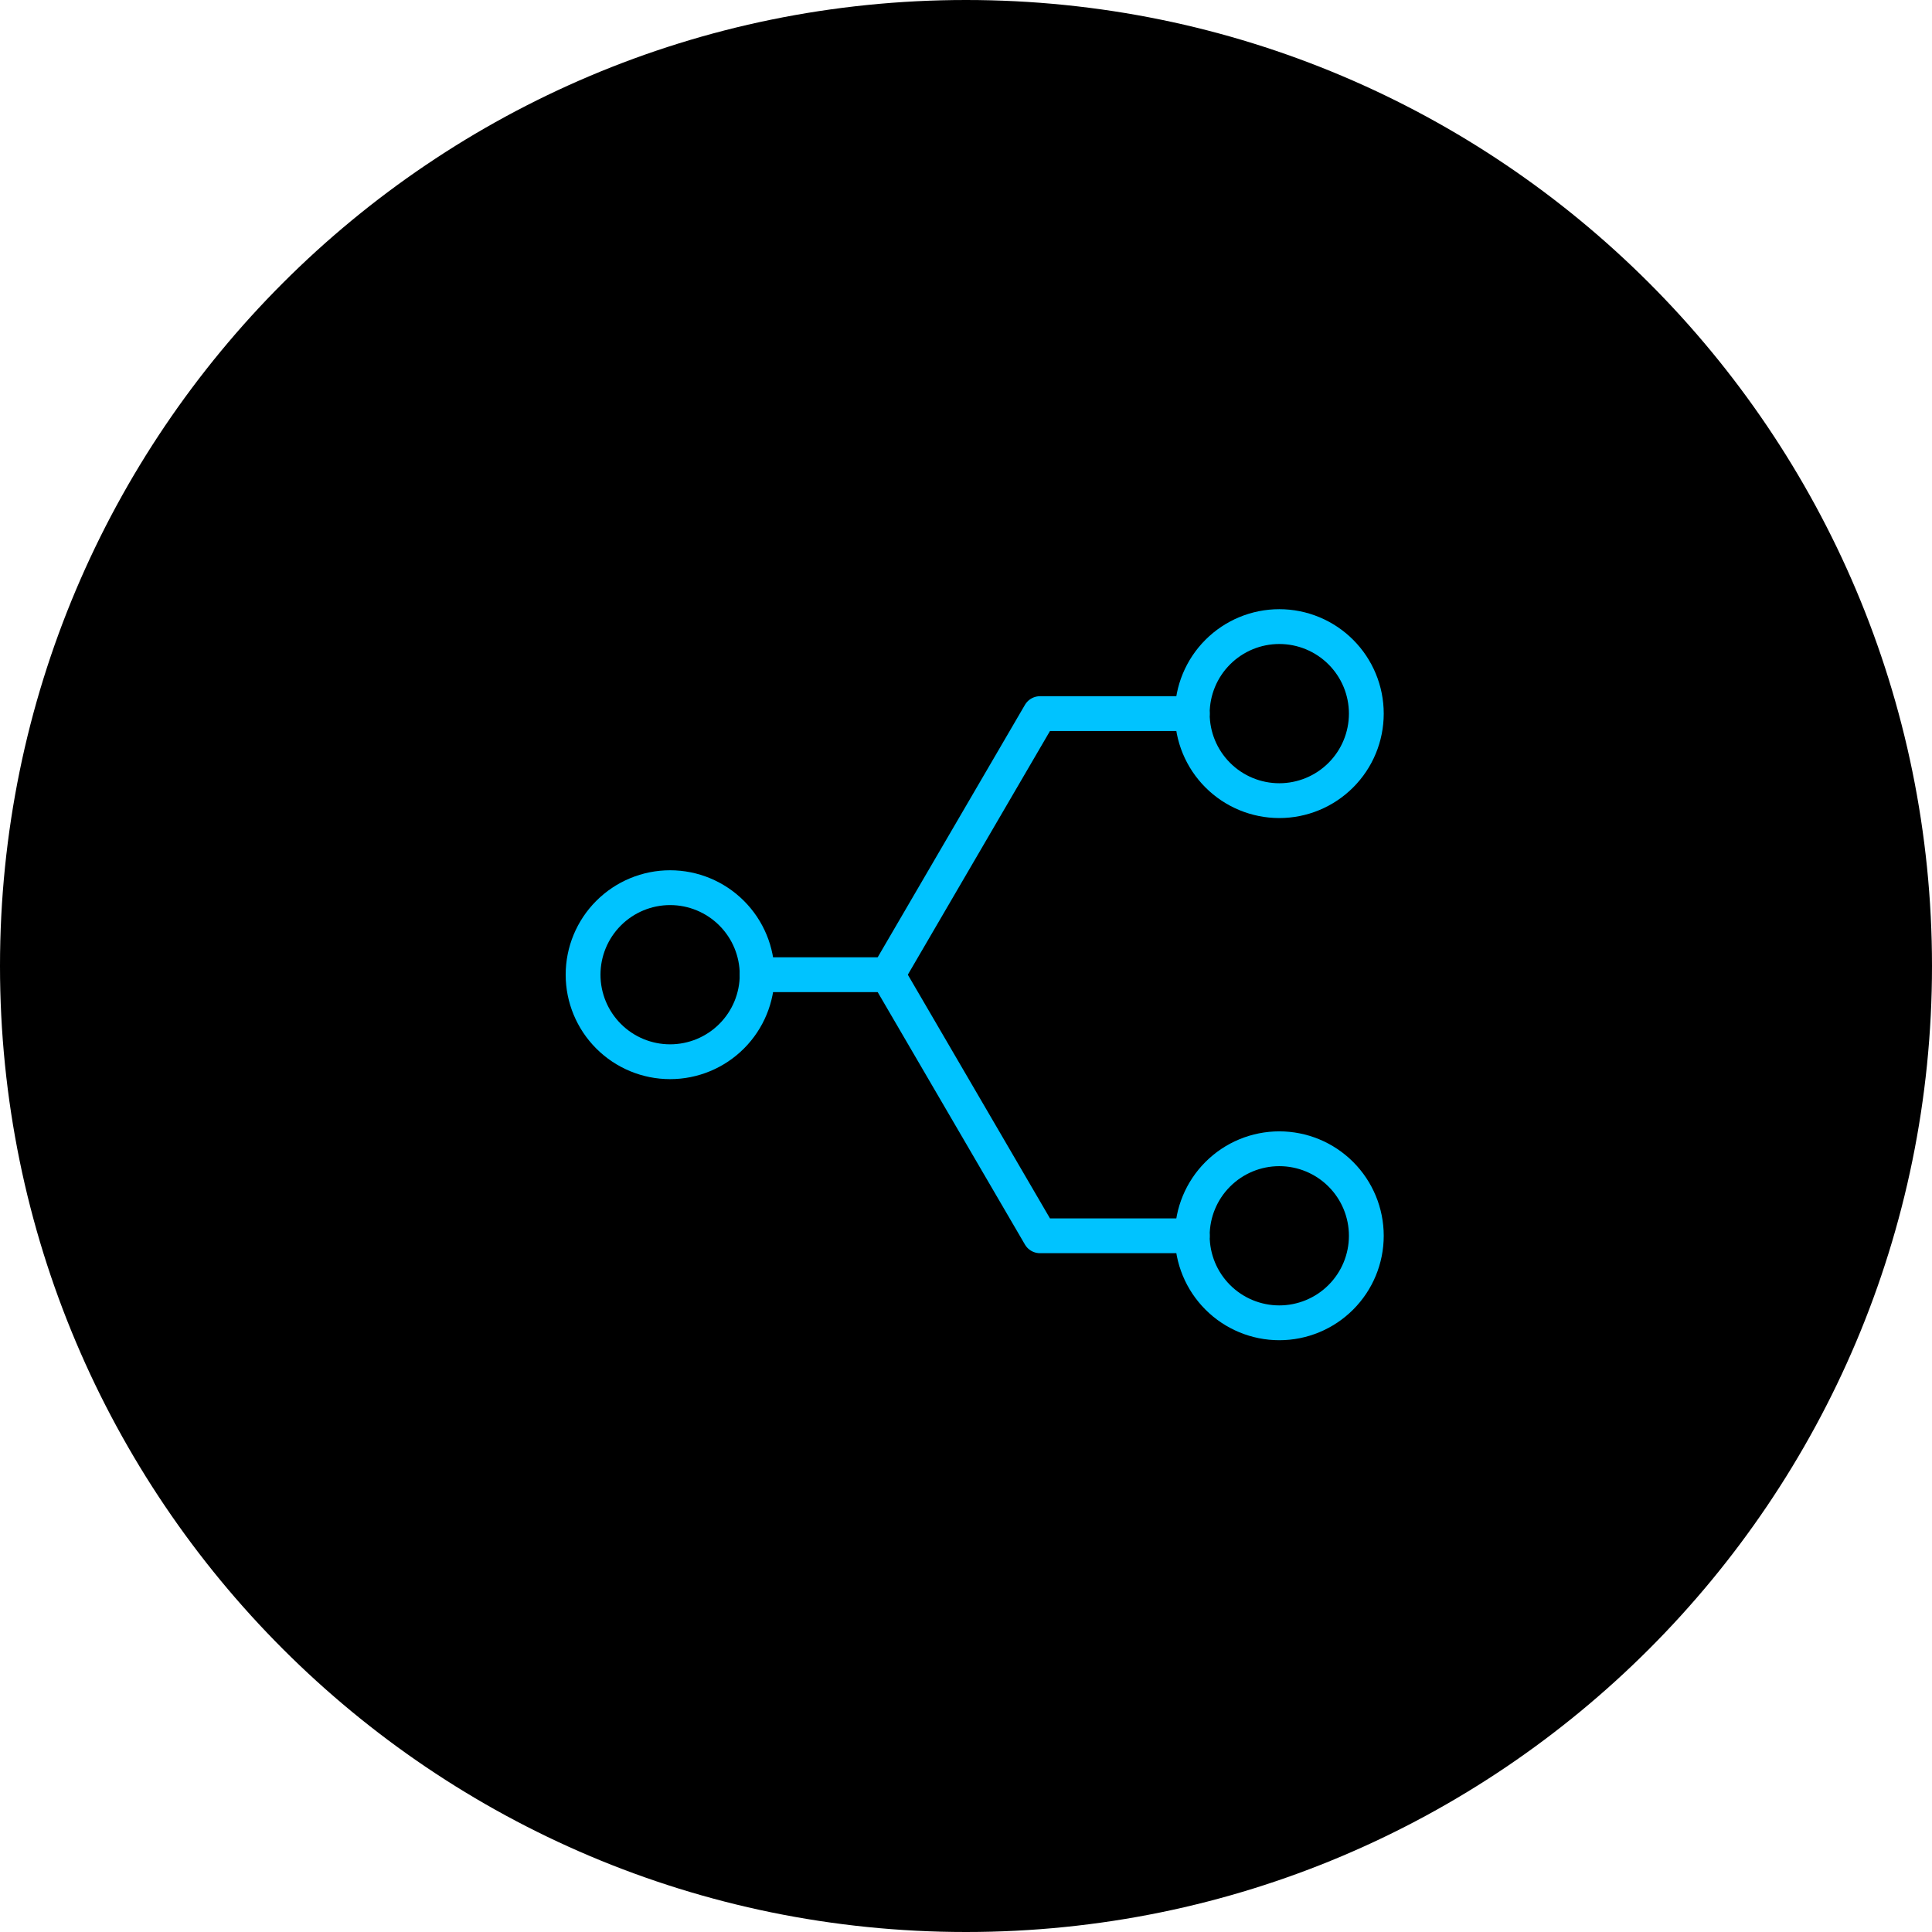
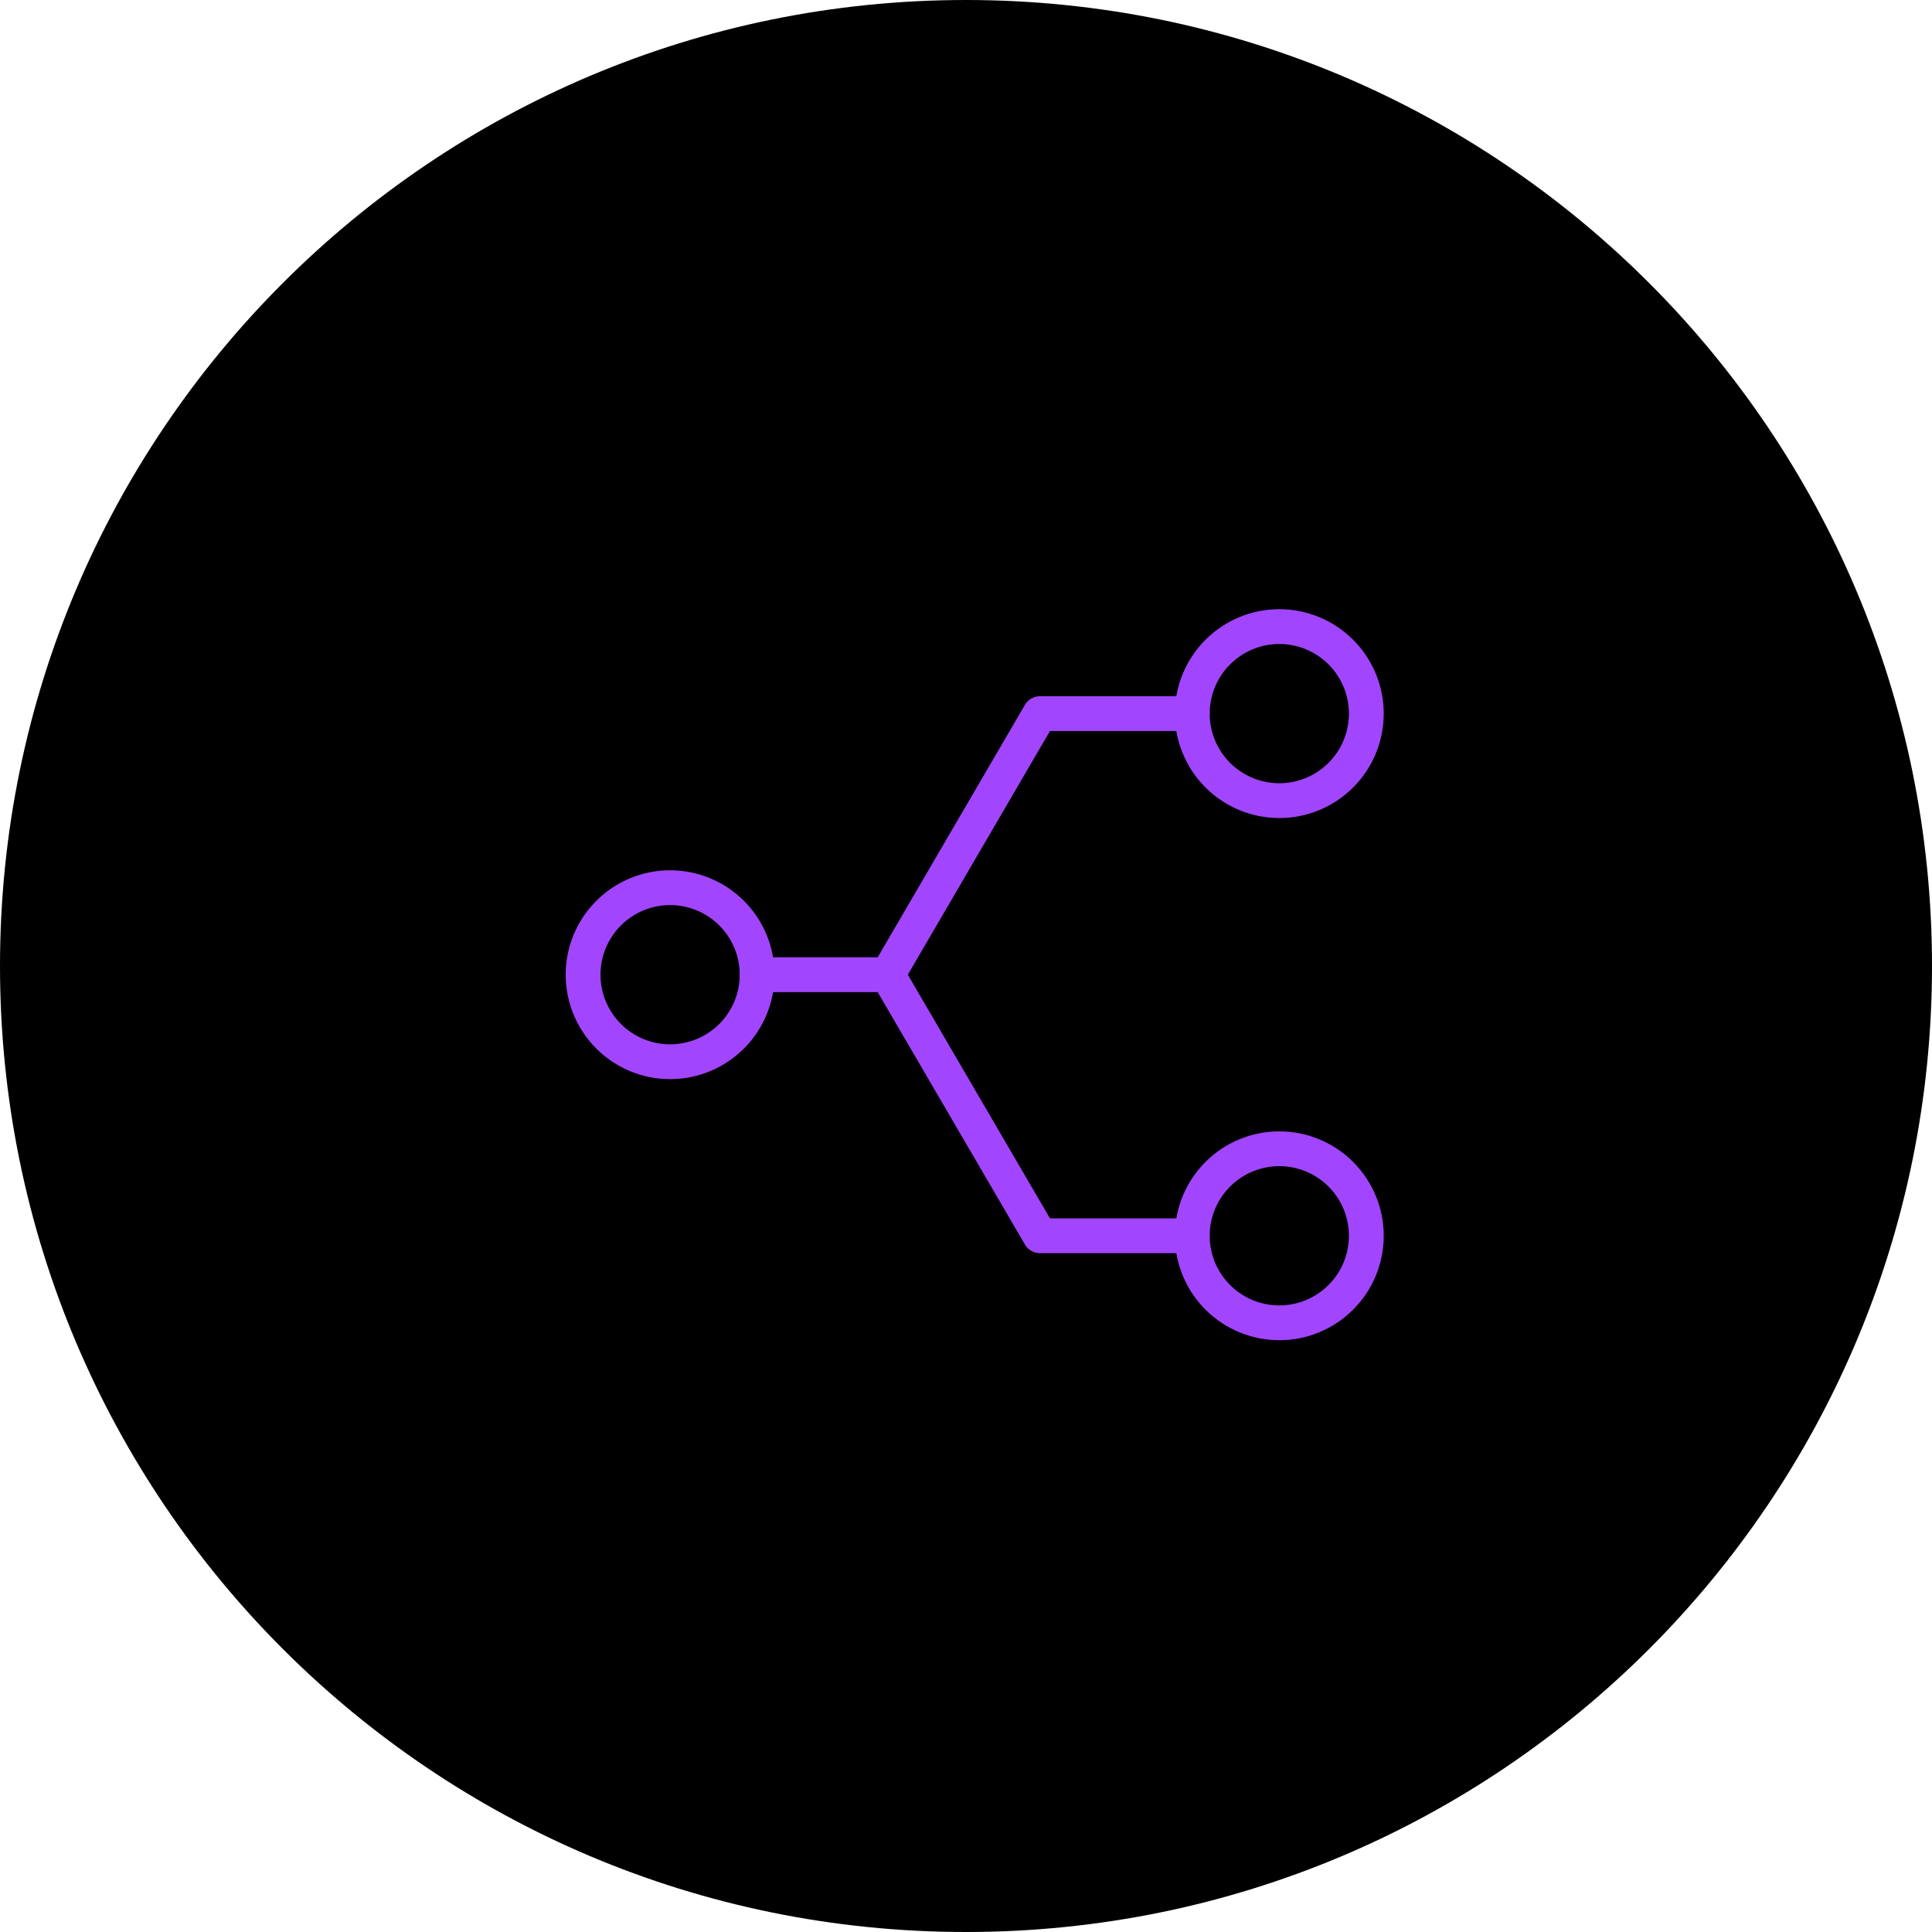
<svg xmlns="http://www.w3.org/2000/svg" width="111" height="111" viewBox="0 0 111 111" fill="none">
  <circle cx="55.5" cy="55.5" r="55.5" fill="black" />
-   <path d="M68.5 41C68.5 42.326 69.027 43.598 69.965 44.535C70.902 45.473 72.174 46 73.5 46C74.826 46 76.098 45.473 77.035 44.535C77.973 43.598 78.5 42.326 78.5 41C78.5 39.674 77.973 38.402 77.035 37.465C76.098 36.527 74.826 36 73.5 36C72.174 36 70.902 36.527 69.965 37.465C69.027 38.402 68.5 39.674 68.5 41Z" stroke="#00C3FF" stroke-width="2" stroke-linecap="round" stroke-linejoin="round" />
-   <path d="M68.5 71C68.5 72.326 69.027 73.598 69.965 74.535C70.902 75.473 72.174 76 73.5 76C74.826 76 76.098 75.473 77.035 74.535C77.973 73.598 78.5 72.326 78.5 71C78.5 69.674 77.973 68.402 77.035 67.465C76.098 66.527 74.826 66 73.5 66C72.174 66 70.902 66.527 69.965 67.465C69.027 68.402 68.5 69.674 68.5 71Z" stroke="#00C3FF" stroke-width="2" stroke-linecap="round" stroke-linejoin="round" />
-   <path d="M33.5 56C33.5 57.326 34.027 58.598 34.965 59.535C35.902 60.473 37.174 61 38.5 61C39.826 61 41.098 60.473 42.035 59.535C42.973 58.598 43.5 57.326 43.5 56C43.5 54.674 42.973 53.402 42.035 52.465C41.098 51.527 39.826 51 38.5 51C37.174 51 35.902 51.527 34.965 52.465C34.027 53.402 33.5 54.674 33.5 56Z" stroke="#00C3FF" stroke-width="2" stroke-linecap="round" stroke-linejoin="round" />
-   <path d="M43.5 56H51L59.75 71H68.5" stroke="#00C3FF" stroke-width="2" stroke-linecap="round" stroke-linejoin="round" />
-   <path d="M68.5 41H59.75L51 56" stroke="#00C3FF" stroke-width="2" stroke-linecap="round" stroke-linejoin="round" />
+   <path d="M68.5 41C68.5 42.326 69.027 43.598 69.965 44.535C70.902 45.473 72.174 46 73.5 46C74.826 46 76.098 45.473 77.035 44.535C77.973 43.598 78.5 42.326 78.5 41C78.5 39.674 77.973 38.402 77.035 37.465C76.098 36.527 74.826 36 73.5 36C72.174 36 70.902 36.527 69.965 37.465C69.027 38.402 68.5 39.674 68.5 41Z" stroke="#A245FF" stroke-width="2" stroke-linecap="round" stroke-linejoin="round" />
+   <path d="M68.5 71C68.5 72.326 69.027 73.598 69.965 74.535C70.902 75.473 72.174 76 73.5 76C74.826 76 76.098 75.473 77.035 74.535C77.973 73.598 78.5 72.326 78.5 71C78.5 69.674 77.973 68.402 77.035 67.465C76.098 66.527 74.826 66 73.5 66C72.174 66 70.902 66.527 69.965 67.465C69.027 68.402 68.5 69.674 68.5 71Z" stroke="#A245FF" stroke-width="2" stroke-linecap="round" stroke-linejoin="round" />
+   <path d="M33.5 56C33.5 57.326 34.027 58.598 34.965 59.535C35.902 60.473 37.174 61 38.5 61C39.826 61 41.098 60.473 42.035 59.535C42.973 58.598 43.5 57.326 43.5 56C43.5 54.674 42.973 53.402 42.035 52.465C41.098 51.527 39.826 51 38.5 51C37.174 51 35.902 51.527 34.965 52.465C34.027 53.402 33.5 54.674 33.5 56Z" stroke="#A245FF" stroke-width="2" stroke-linecap="round" stroke-linejoin="round" />
+   <path d="M43.5 56H51L59.75 71H68.5" stroke="#A245FF" stroke-width="2" stroke-linecap="round" stroke-linejoin="round" />
+   <path d="M68.5 41H59.75L51 56" stroke="#A245FF" stroke-width="2" stroke-linecap="round" stroke-linejoin="round" />
</svg>
